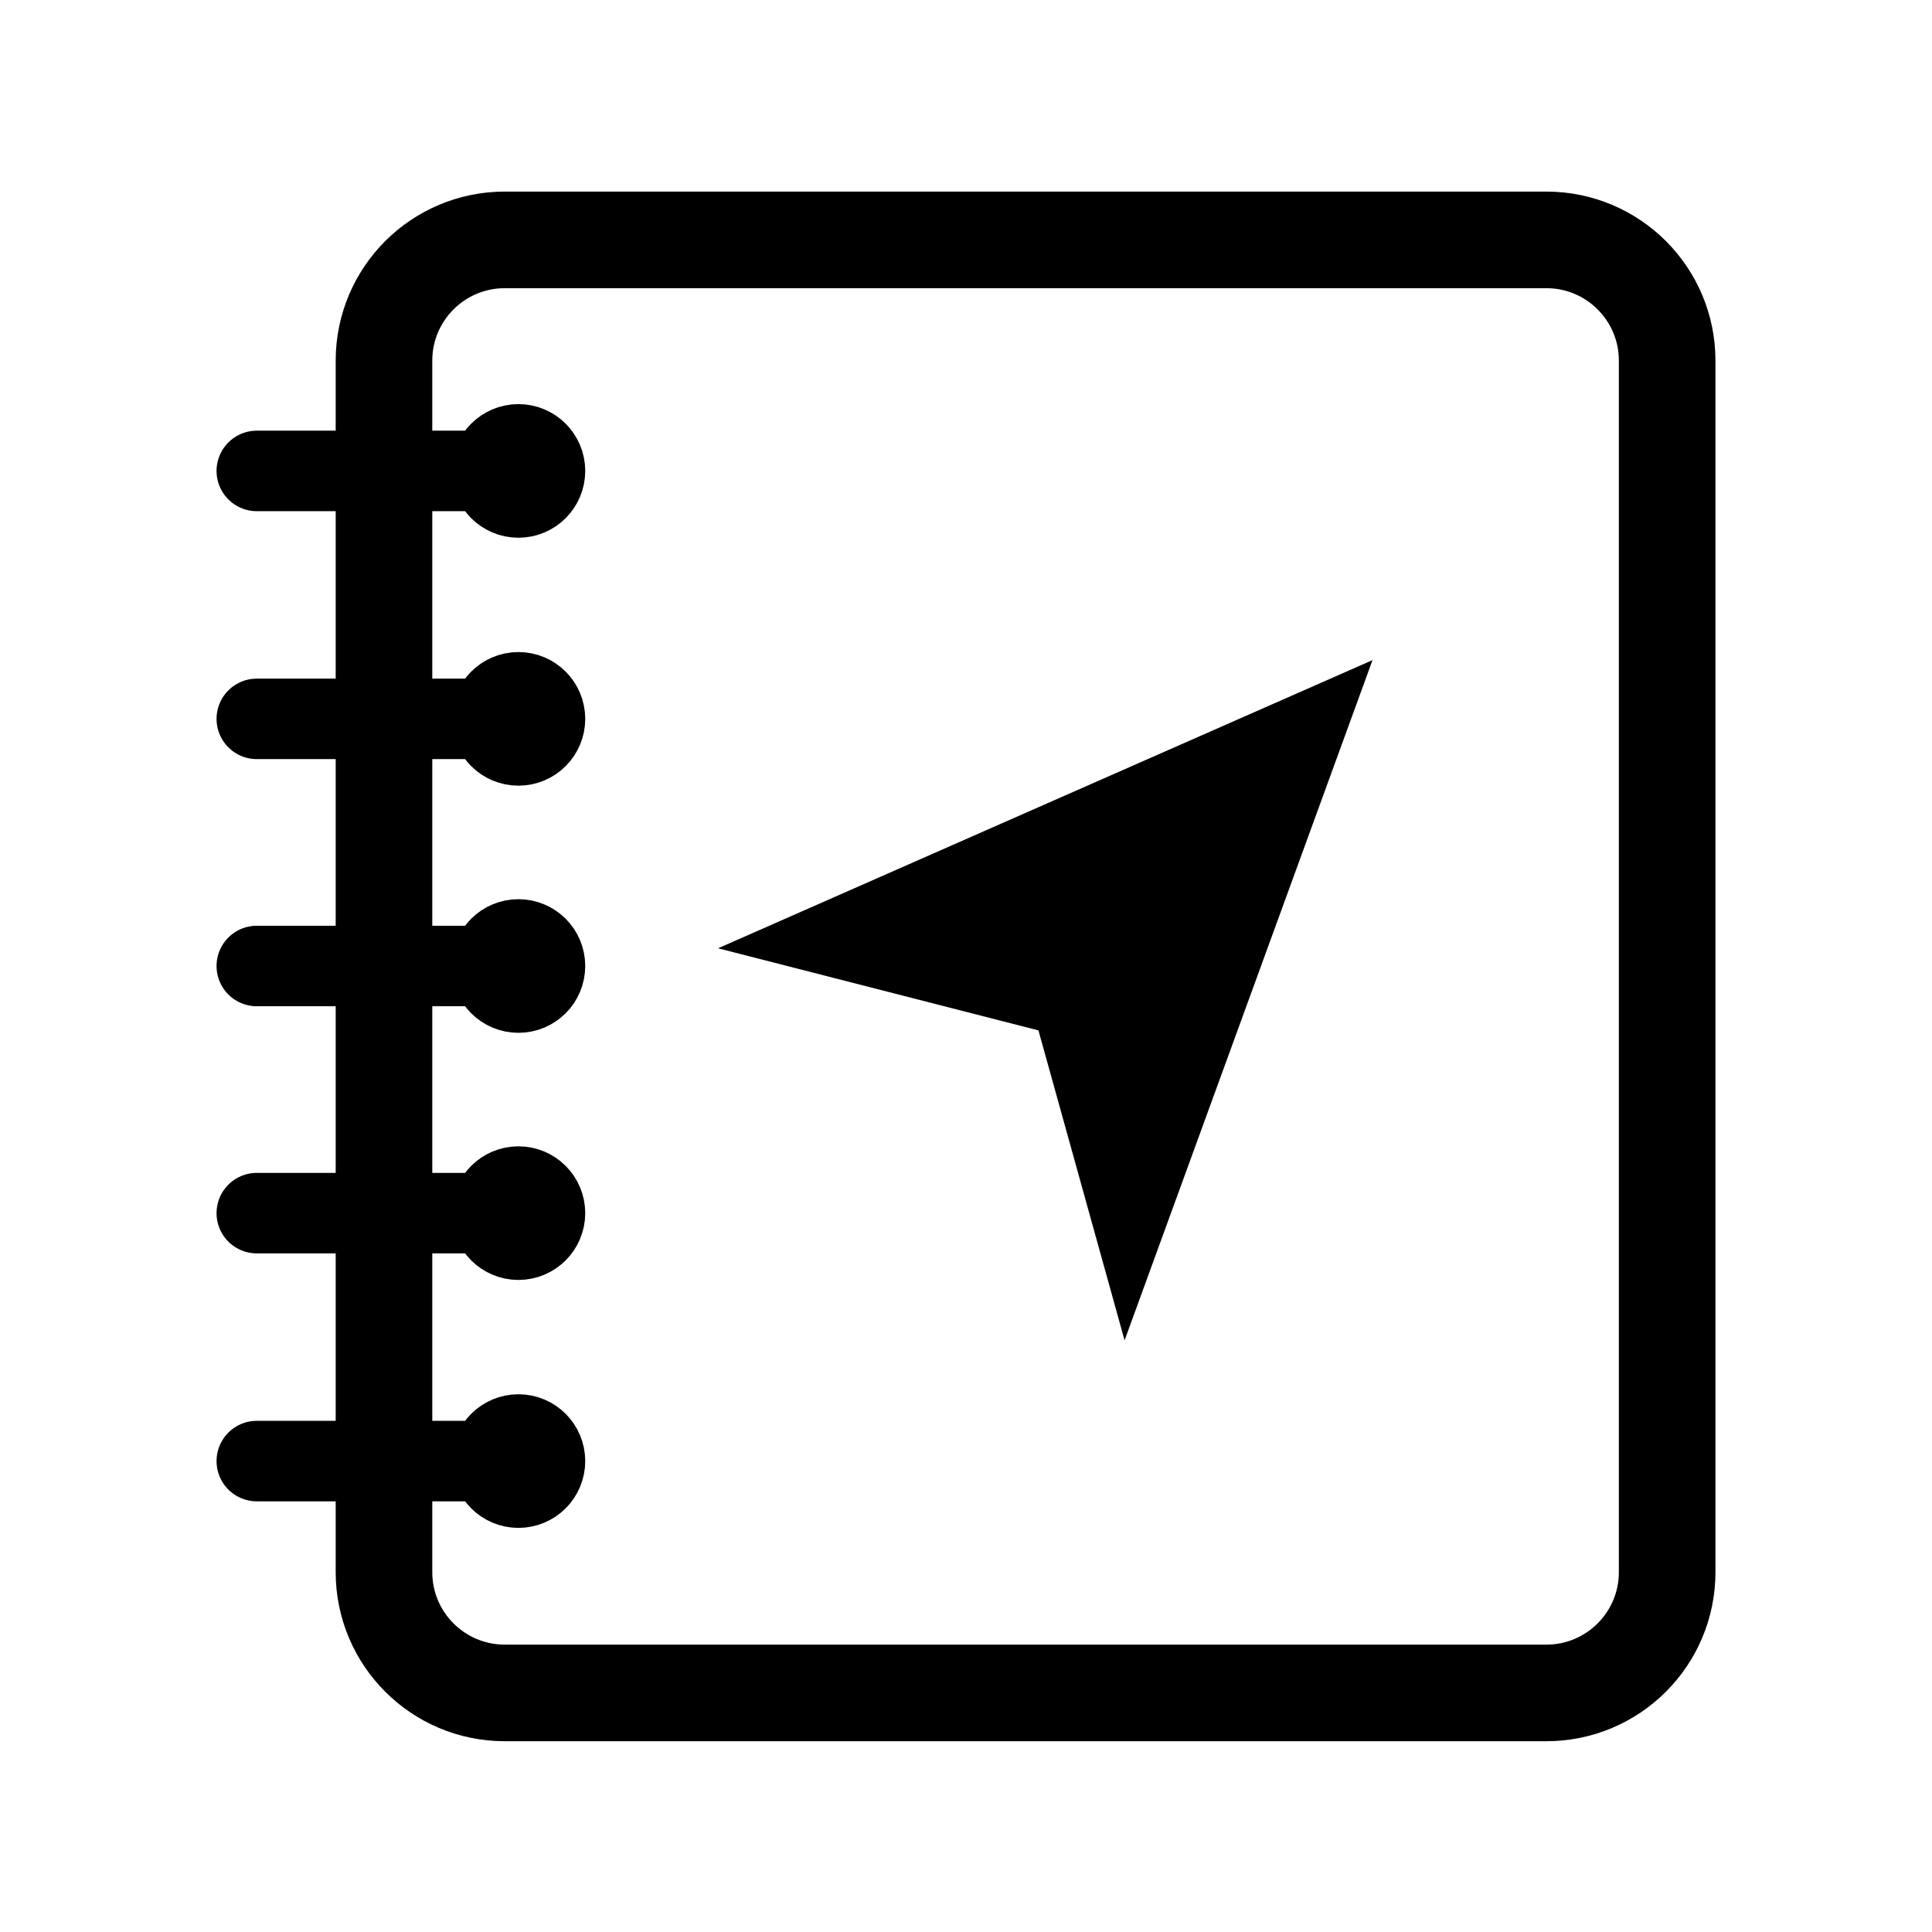
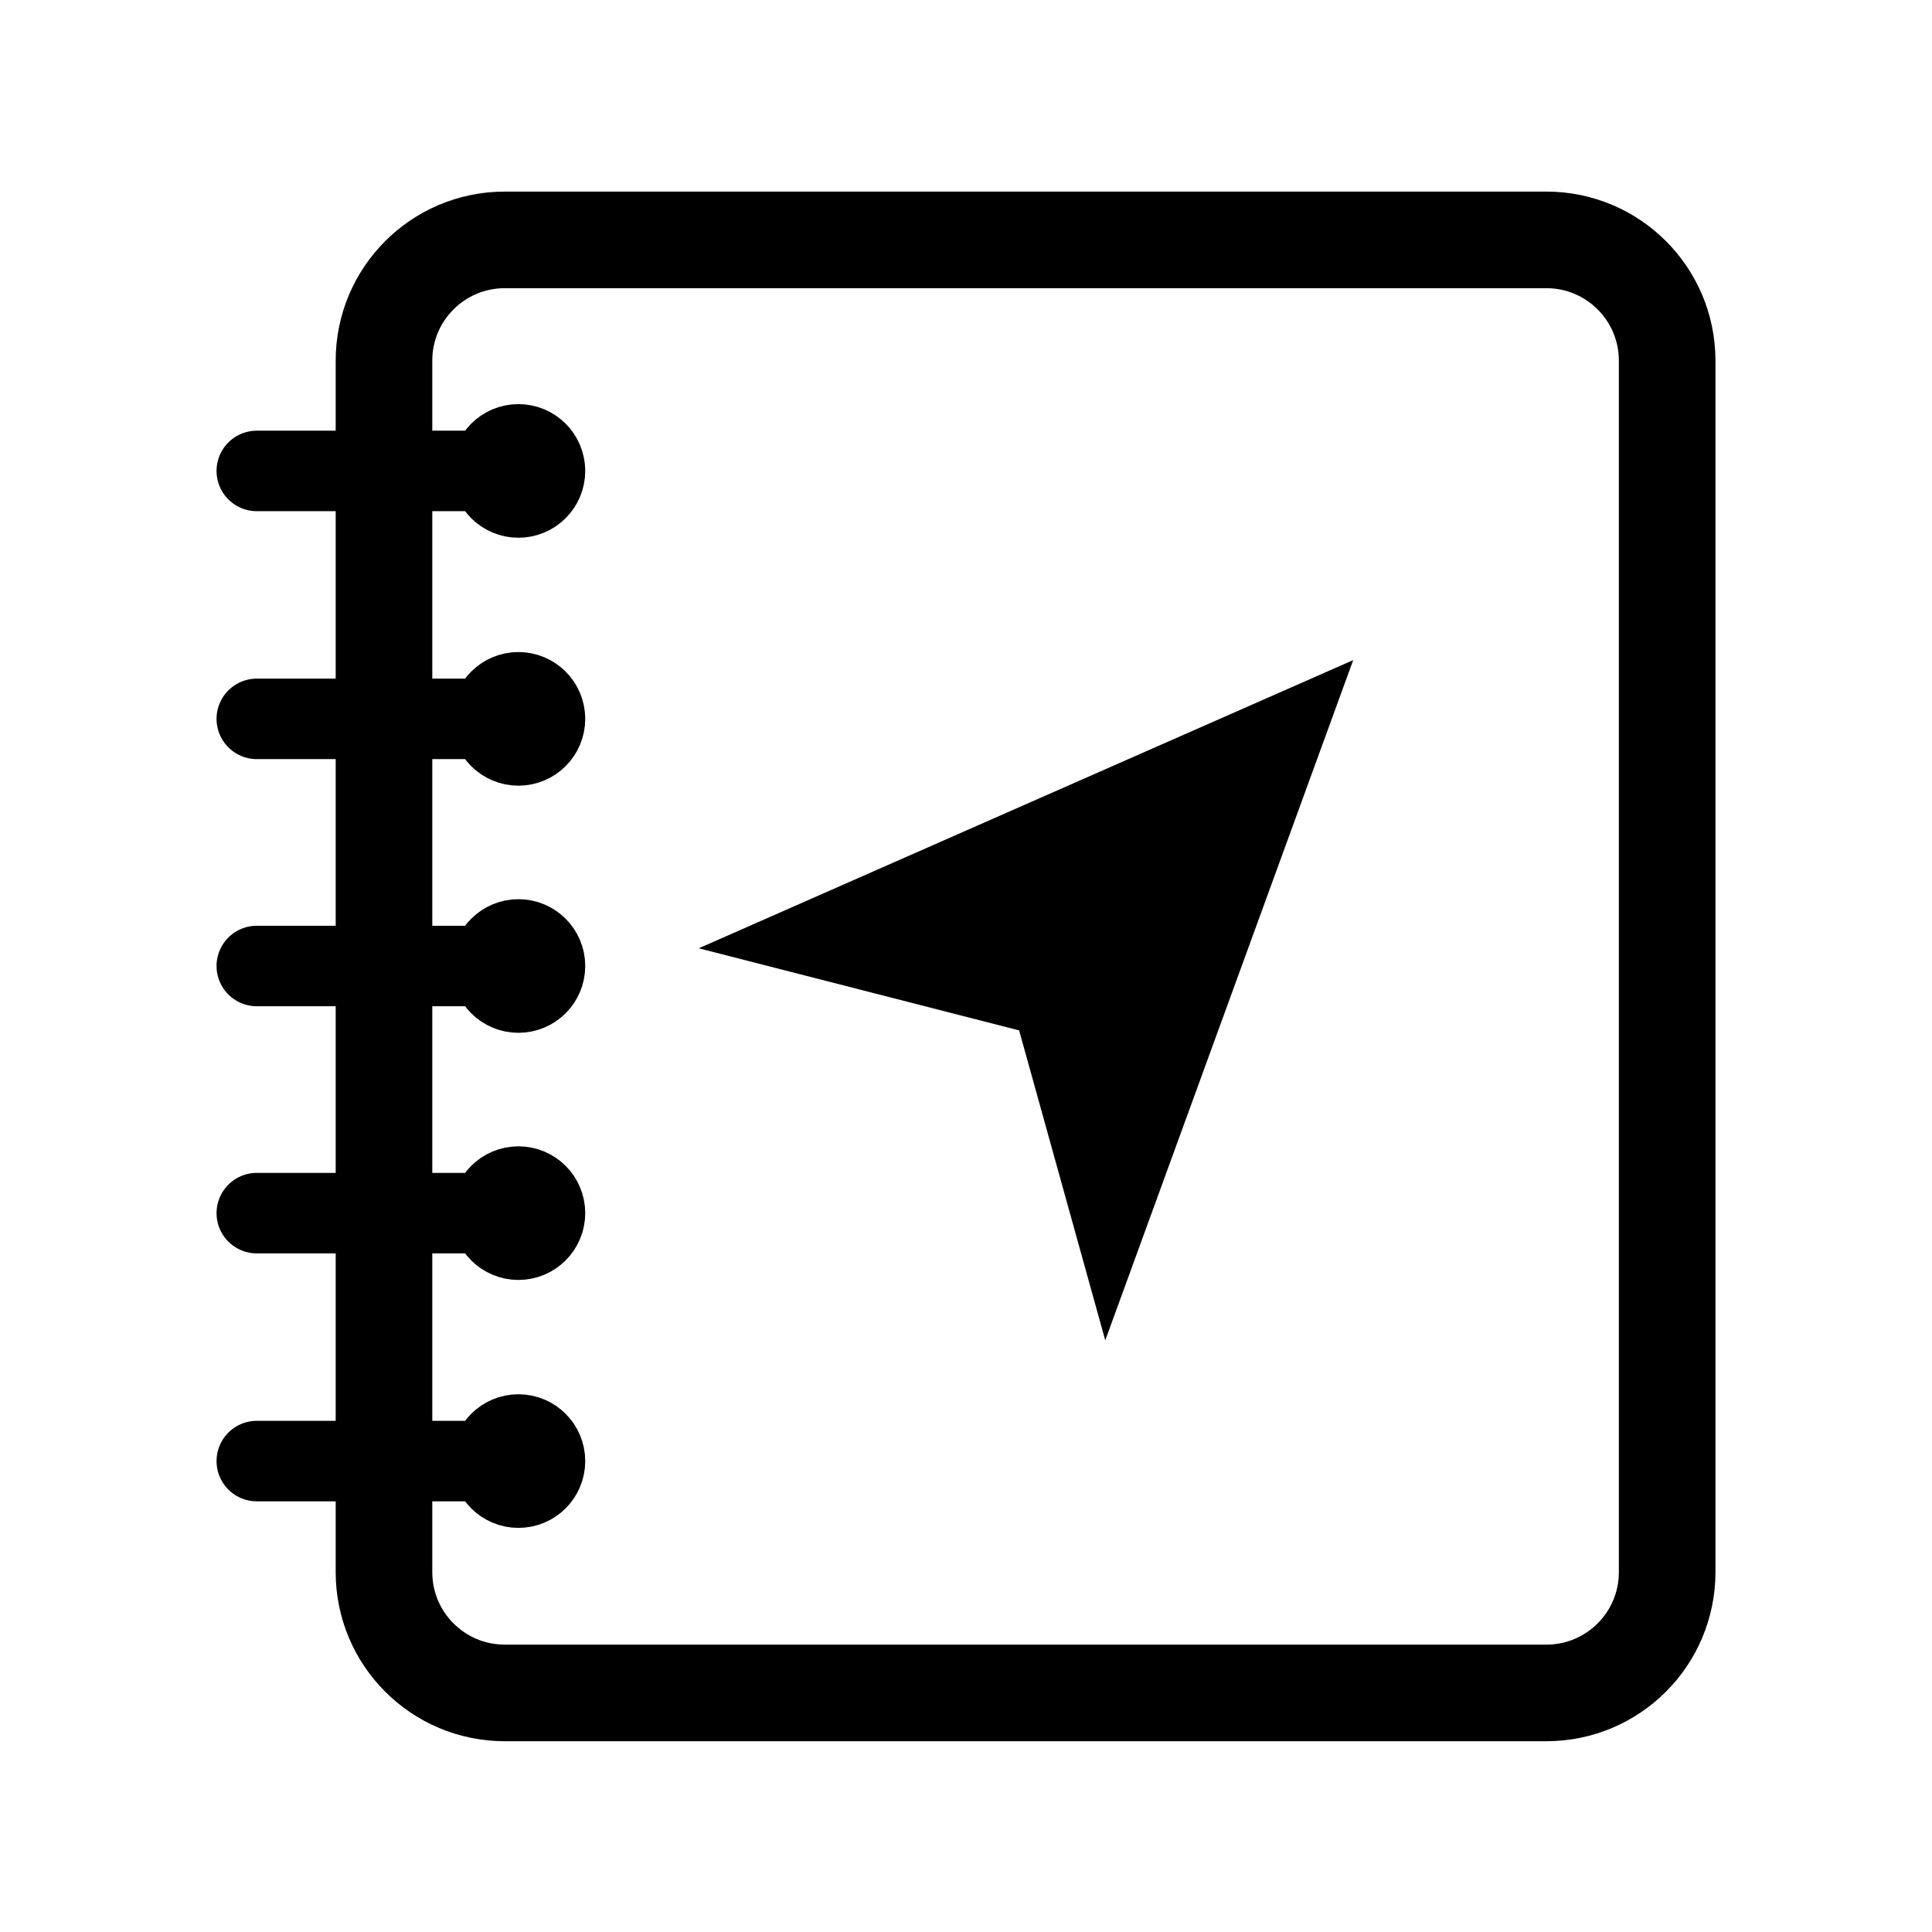
<svg xmlns="http://www.w3.org/2000/svg" viewBox="0 0 24 24" fill="none" stroke="currentColor">
  <g stroke-linecap="round" stroke-linejoin="round">
    <rect x="4.77" y="2.98" width="15.94" height="18.05" rx="1.5" ry="1.5" stroke-width="1.2" />
    <g stroke-width="1.0">
      <line x1="3.19" y1="5.85" x2="6.44" y2="5.85" />
      <line x1="3.19" y1="8.93" x2="6.44" y2="8.93" />
      <line x1="3.19" y1="12" x2="6.44" y2="12" />
      <line x1="3.19" y1="15.07" x2="6.44" y2="15.07" />
      <line x1="3.19" y1="18.15" x2="6.44" y2="18.15" />
    </g>
    <g stroke-width="1.0">
      <circle cx="6.44" cy="5.85" r=".33" />
      <circle cx="6.44" cy="8.93" r=".33" />
      <circle cx="6.44" cy="12" r=".33" />
      <circle cx="6.44" cy="15.07" r=".33" />
      <circle cx="6.44" cy="18.15" r=".33" />
    </g>
-     <polygon points="12.90 12.80 8.92 11.78 17.05 8.20 13.97 16.65 12.90 12.80" fill="currentColor" stroke="none" />
+     <polygon points="12.66 12.80 8.68 11.78 16.81 8.20 13.73 16.65 12.66 12.80" fill="currentColor" stroke="none" />
  </g>
</svg>
